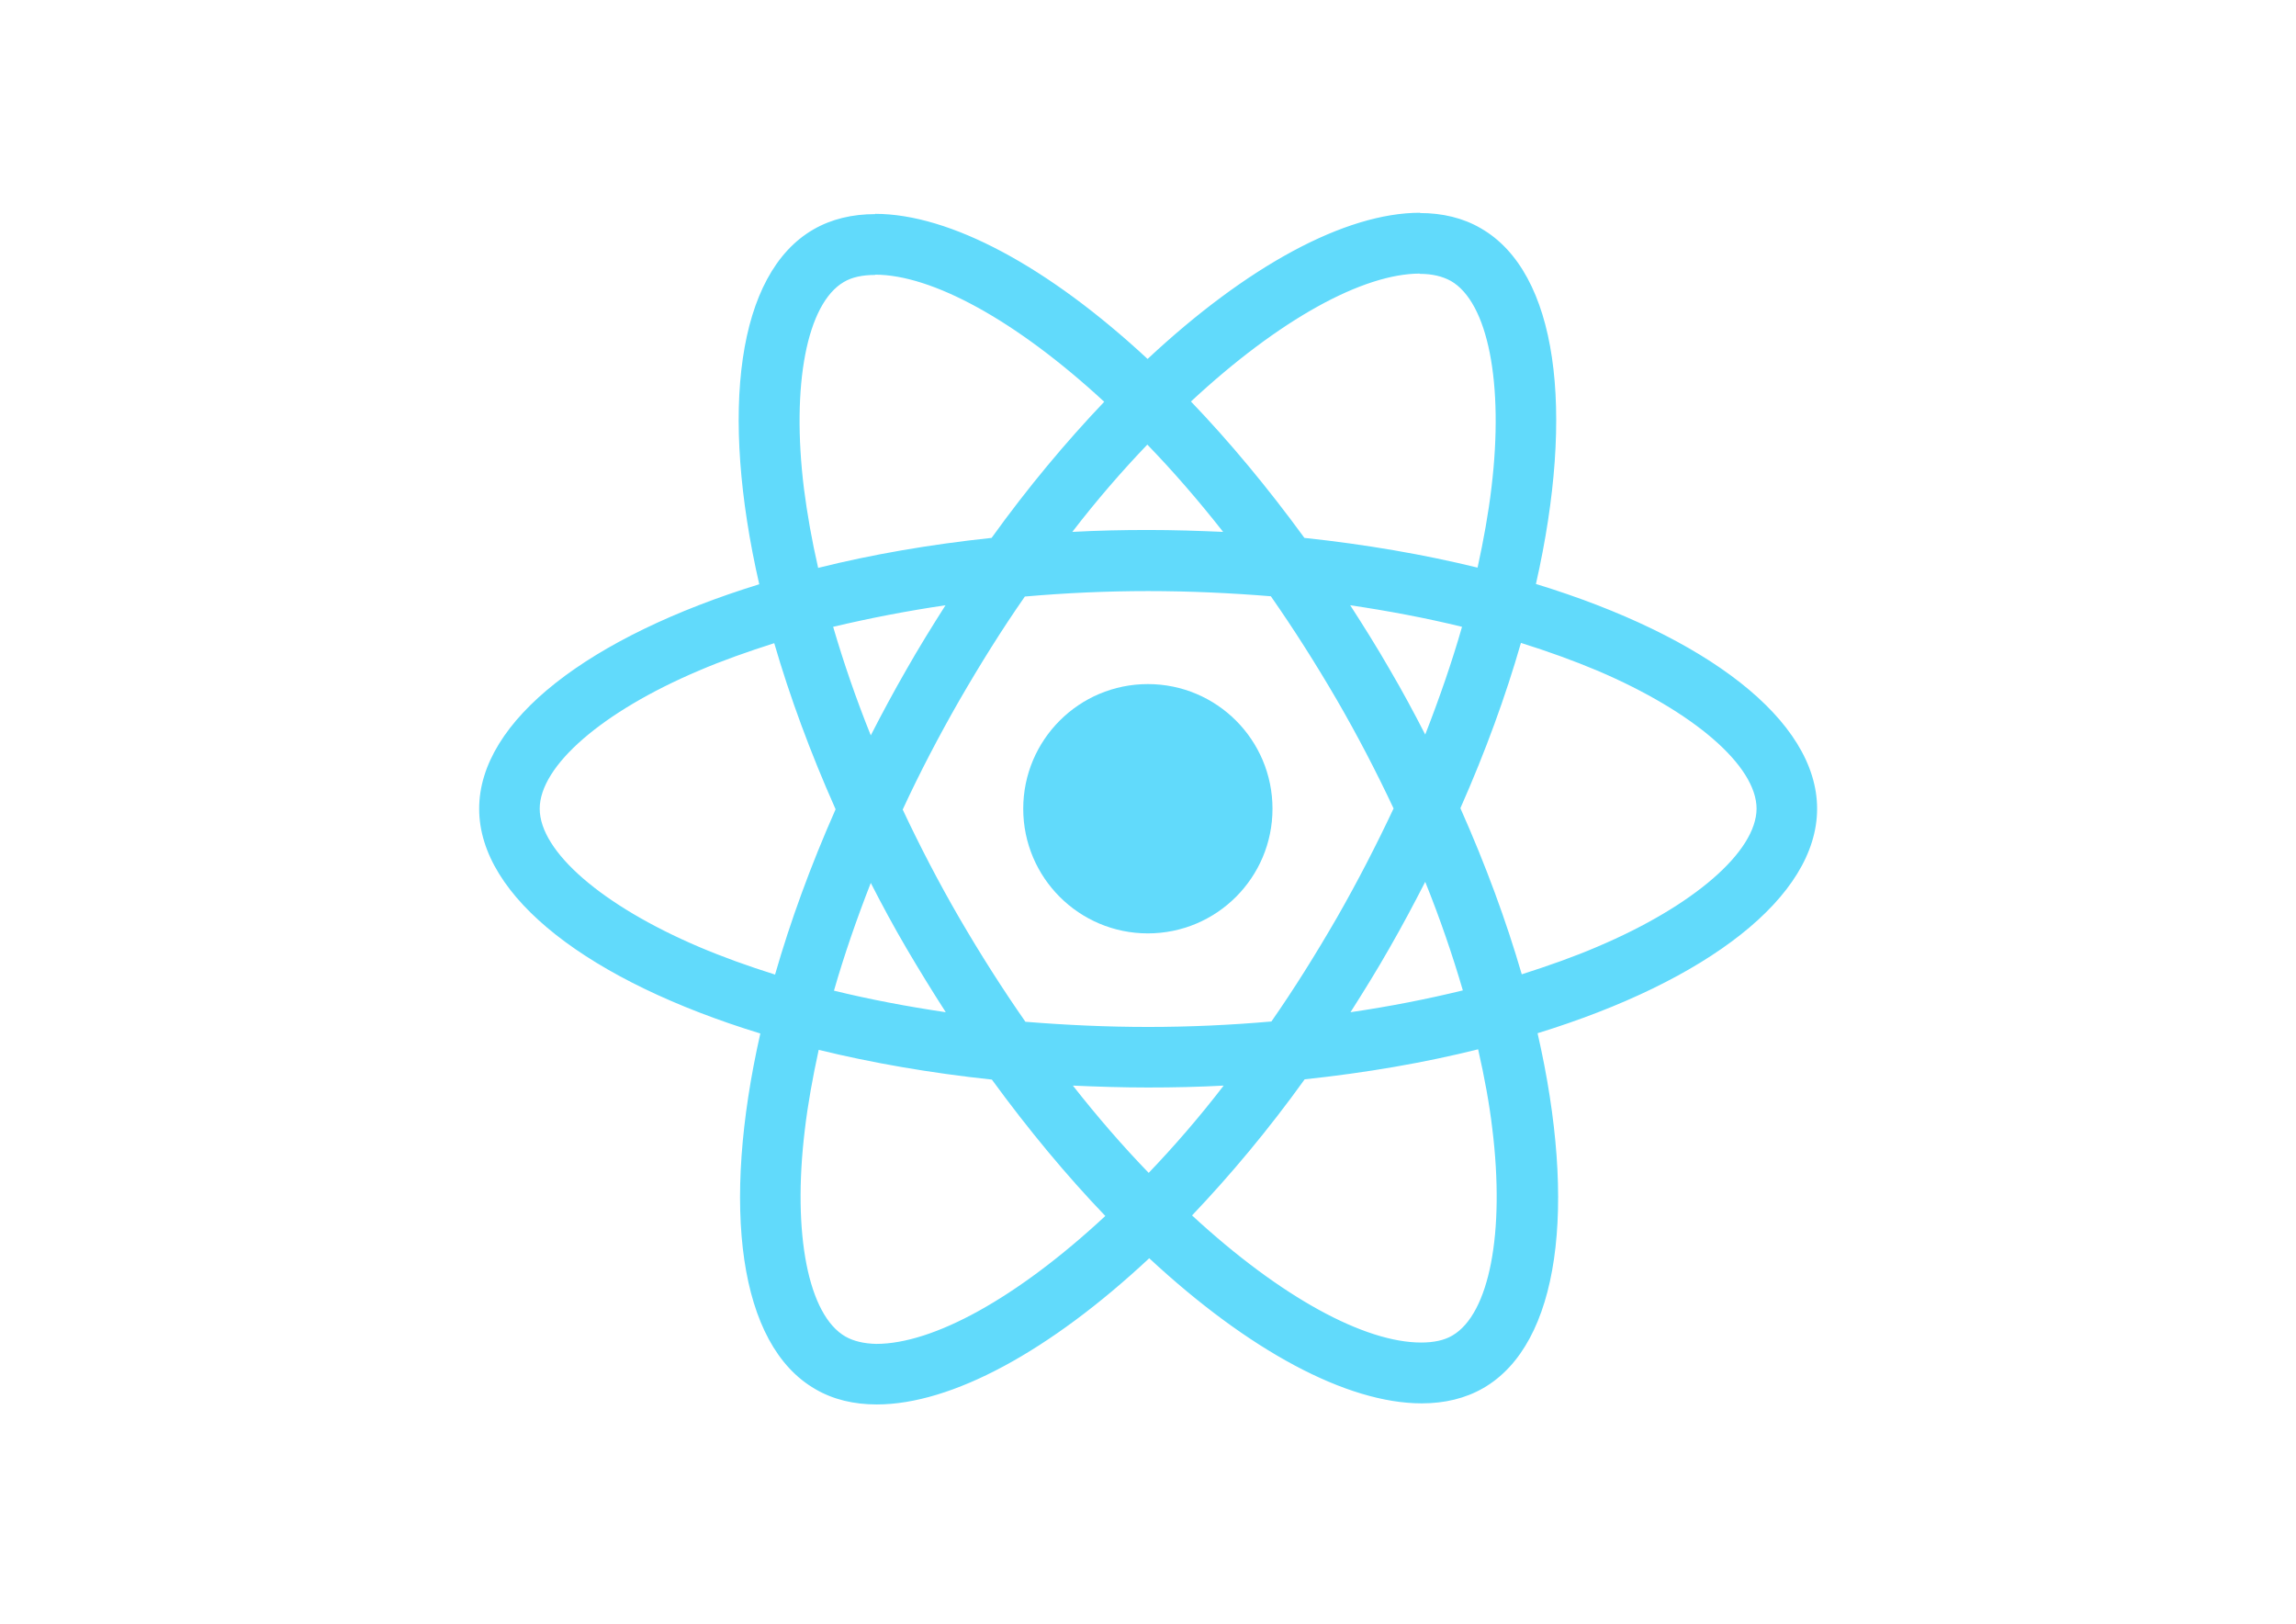
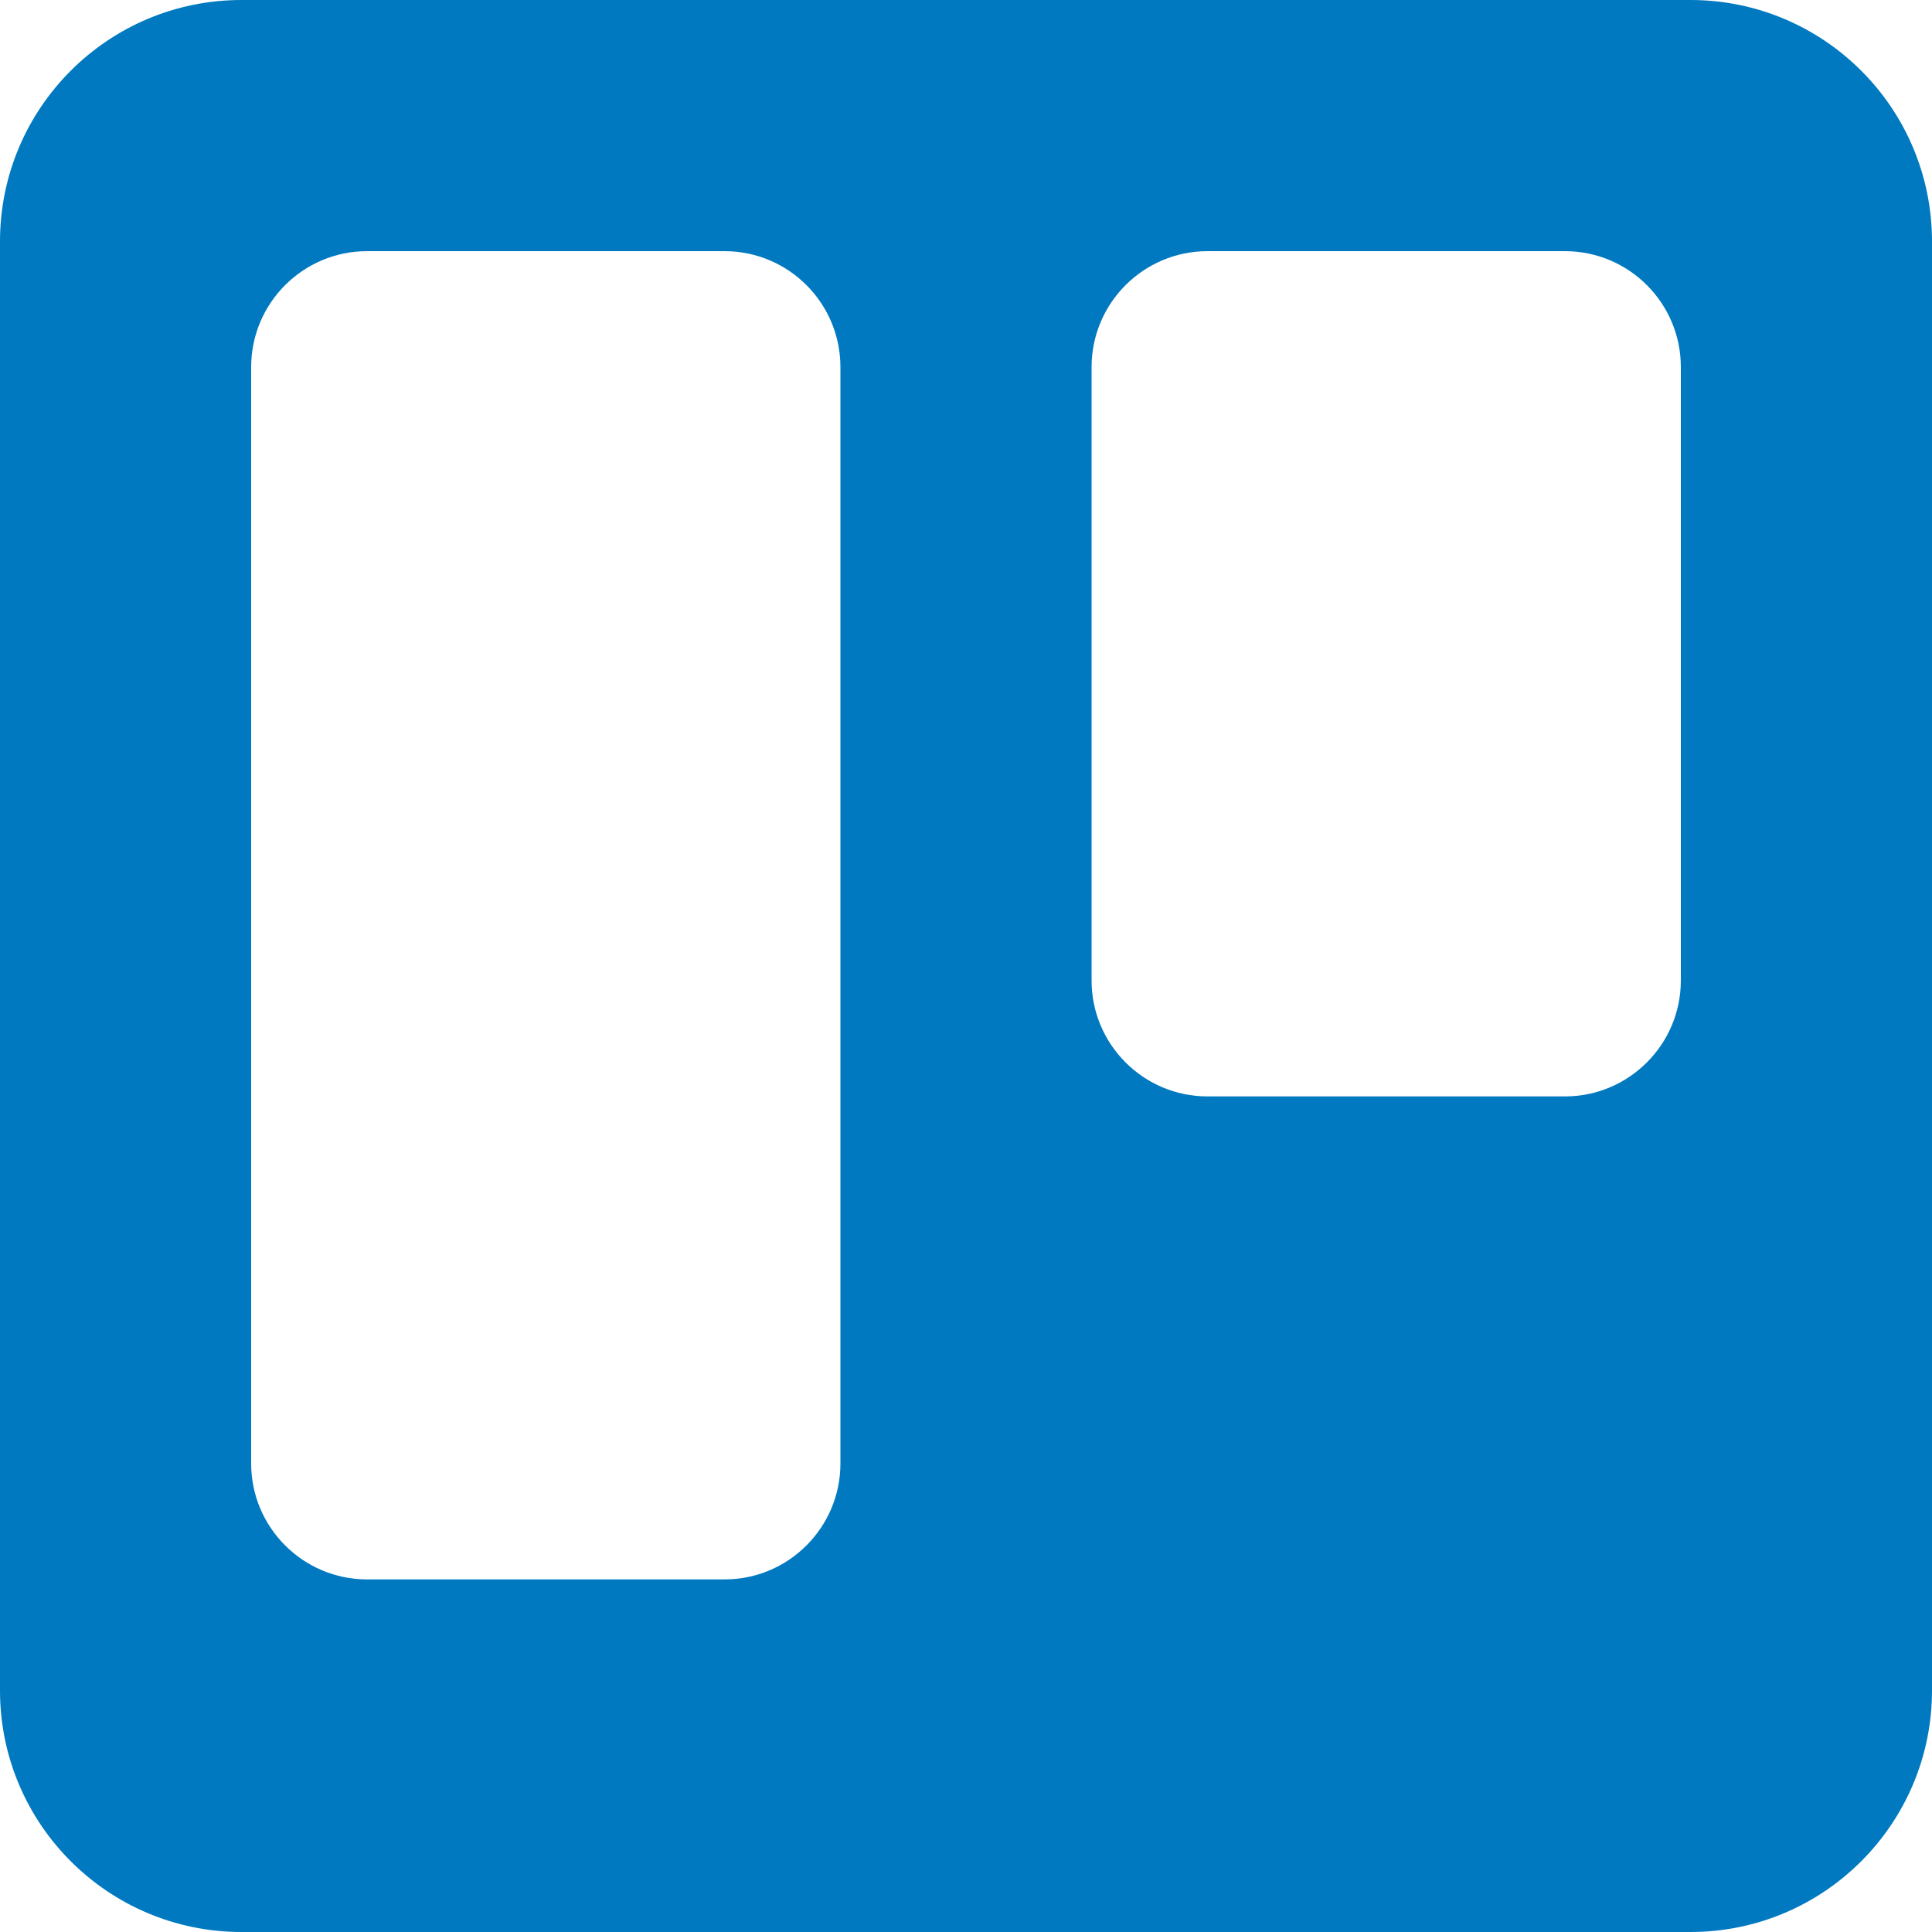
- <svg xmlns="http://www.w3.org/2000/svg" viewBox="0 0 841.9 595.3">
-   <g fill="#61DAFB">
-     <path d="M666.3 296.5c0-32.5-40.7-63.3-103.1-82.4 14.4-63.6 8-114.2-20.2-130.4-6.5-3.8-14.1-5.6-22.4-5.6v22.3c4.6 0 8.3.9 11.4 2.6 13.6 7.8 19.5 37.5 14.9 75.7-1.1 9.4-2.9 19.3-5.1 29.4-19.6-4.8-41-8.5-63.5-10.9-13.5-18.5-27.5-35.3-41.6-50 32.6-30.3 63.2-46.9 84-46.9V78c-27.5 0-63.5 19.6-99.9 53.6-36.4-33.8-72.4-53.2-99.9-53.2v22.3c20.7 0 51.4 16.5 84 46.6-14 14.7-28 31.4-41.3 49.9-22.6 2.4-44 6.1-63.6 11-2.3-10-4-19.7-5.2-29-4.7-38.2 1.1-67.9 14.6-75.8 3-1.8 6.9-2.6 11.5-2.6V78.5c-8.4 0-16 1.8-22.6 5.6-28.1 16.2-34.4 66.7-19.9 130.1-62.2 19.2-102.7 49.9-102.7 82.3 0 32.5 40.7 63.3 103.1 82.4-14.4 63.6-8 114.2 20.2 130.4 6.5 3.8 14.1 5.6 22.5 5.6 27.5 0 63.5-19.6 99.9-53.6 36.4 33.8 72.4 53.2 99.9 53.2 8.4 0 16-1.8 22.6-5.6 28.1-16.2 34.4-66.7 19.9-130.1 62-19.1 102.5-49.9 102.5-82.3zm-130.2-66.7c-3.7 12.9-8.3 26.2-13.5 39.5-4.1-8-8.4-16-13.1-24-4.6-8-9.5-15.8-14.4-23.4 14.2 2.1 27.9 4.7 41 7.9zm-45.8 106.5c-7.8 13.5-15.8 26.3-24.1 38.2-14.9 1.3-30 2-45.2 2-15.1 0-30.2-.7-45-1.9-8.3-11.9-16.4-24.6-24.2-38-7.6-13.1-14.5-26.4-20.8-39.8 6.2-13.4 13.2-26.8 20.7-39.9 7.8-13.5 15.8-26.3 24.1-38.2 14.9-1.3 30-2 45.2-2 15.1 0 30.2.7 45 1.9 8.3 11.9 16.4 24.6 24.2 38 7.6 13.1 14.5 26.4 20.8 39.8-6.3 13.4-13.2 26.8-20.7 39.9zm32.3-13c5.4 13.4 10 26.8 13.8 39.8-13.1 3.2-26.9 5.9-41.2 8 4.9-7.7 9.8-15.6 14.4-23.7 4.6-8 8.9-16.1 13-24.1zM421.2 430c-9.3-9.6-18.6-20.3-27.8-32 9 .4 18.2.7 27.5.7 9.4 0 18.7-.2 27.8-.7-9 11.7-18.3 22.4-27.5 32zm-74.4-58.9c-14.2-2.1-27.9-4.7-41-7.9 3.7-12.9 8.3-26.2 13.5-39.5 4.1 8 8.4 16 13.1 24 4.7 8 9.5 15.8 14.4 23.4zM420.7 163c9.3 9.6 18.6 20.3 27.8 32-9-.4-18.2-.7-27.5-.7-9.4 0-18.7.2-27.8.7 9-11.7 18.3-22.4 27.5-32zm-74 58.9c-4.9 7.7-9.8 15.6-14.4 23.7-4.6 8-8.9 16-13 24-5.4-13.4-10-26.8-13.8-39.8 13.1-3.1 26.9-5.8 41.2-7.9zm-90.5 125.2c-35.4-15.1-58.3-34.9-58.3-50.6 0-15.7 22.9-35.6 58.3-50.6 8.6-3.7 18-7 27.7-10.1 5.7 19.6 13.2 40 22.5 60.9-9.2 20.8-16.6 41.1-22.2 60.6-9.9-3.1-19.3-6.5-28-10.2zM310 490c-13.6-7.8-19.5-37.5-14.9-75.7 1.1-9.4 2.9-19.3 5.1-29.4 19.6 4.8 41 8.5 63.5 10.9 13.5 18.5 27.5 35.3 41.6 50-32.6 30.3-63.2 46.9-84 46.9-4.5-.1-8.3-1-11.3-2.7zm237.2-76.2c4.7 38.2-1.1 67.9-14.6 75.8-3 1.8-6.9 2.6-11.5 2.6-20.7 0-51.4-16.5-84-46.6 14-14.7 28-31.4 41.3-49.9 22.6-2.4 44-6.1 63.6-11 2.3 10.1 4.1 19.8 5.2 29.1zm38.5-66.7c-8.6 3.7-18 7-27.7 10.1-5.7-19.6-13.2-40-22.5-60.9 9.2-20.8 16.6-41.1 22.2-60.6 9.9 3.1 19.3 6.5 28.1 10.2 35.4 15.1 58.3 34.9 58.3 50.6-.1 15.7-23 35.6-58.4 50.6zM320.8 78.4z" />
-     <circle cx="420.9" cy="296.5" r="45.7" />
-     <path d="M520.5 78.1z" />
-   </g>
+ <svg xmlns="http://www.w3.org/2000/svg" enable-background="new 0 0 24 24" height="512" viewBox="0 0 24 24" width="512">
+   <path d="m21 0h-18c-1.657 0-3 1.343-3 3v18c0 1.656 1.343 3 3 3h18c1.656 0 3-1.344 3-3v-18c0-1.657-1.344-3-3-3zm-10.56 18.18c0 .795-.645 1.44-1.44 1.44h-4.44c-.795 0-1.44-.646-1.44-1.44v-13.62c0-.795.645-1.44 1.44-1.44h4.44c.795 0 1.44.645 1.44 1.44zm10.44-6c0 .794-.645 1.44-1.44 1.44h-4.44c-.795 0-1.44-.646-1.44-1.44v-7.62c0-.795.646-1.44 1.44-1.44h4.44c.795 0 1.44.645 1.44 1.44z" fill="#0079c0" />
</svg>
